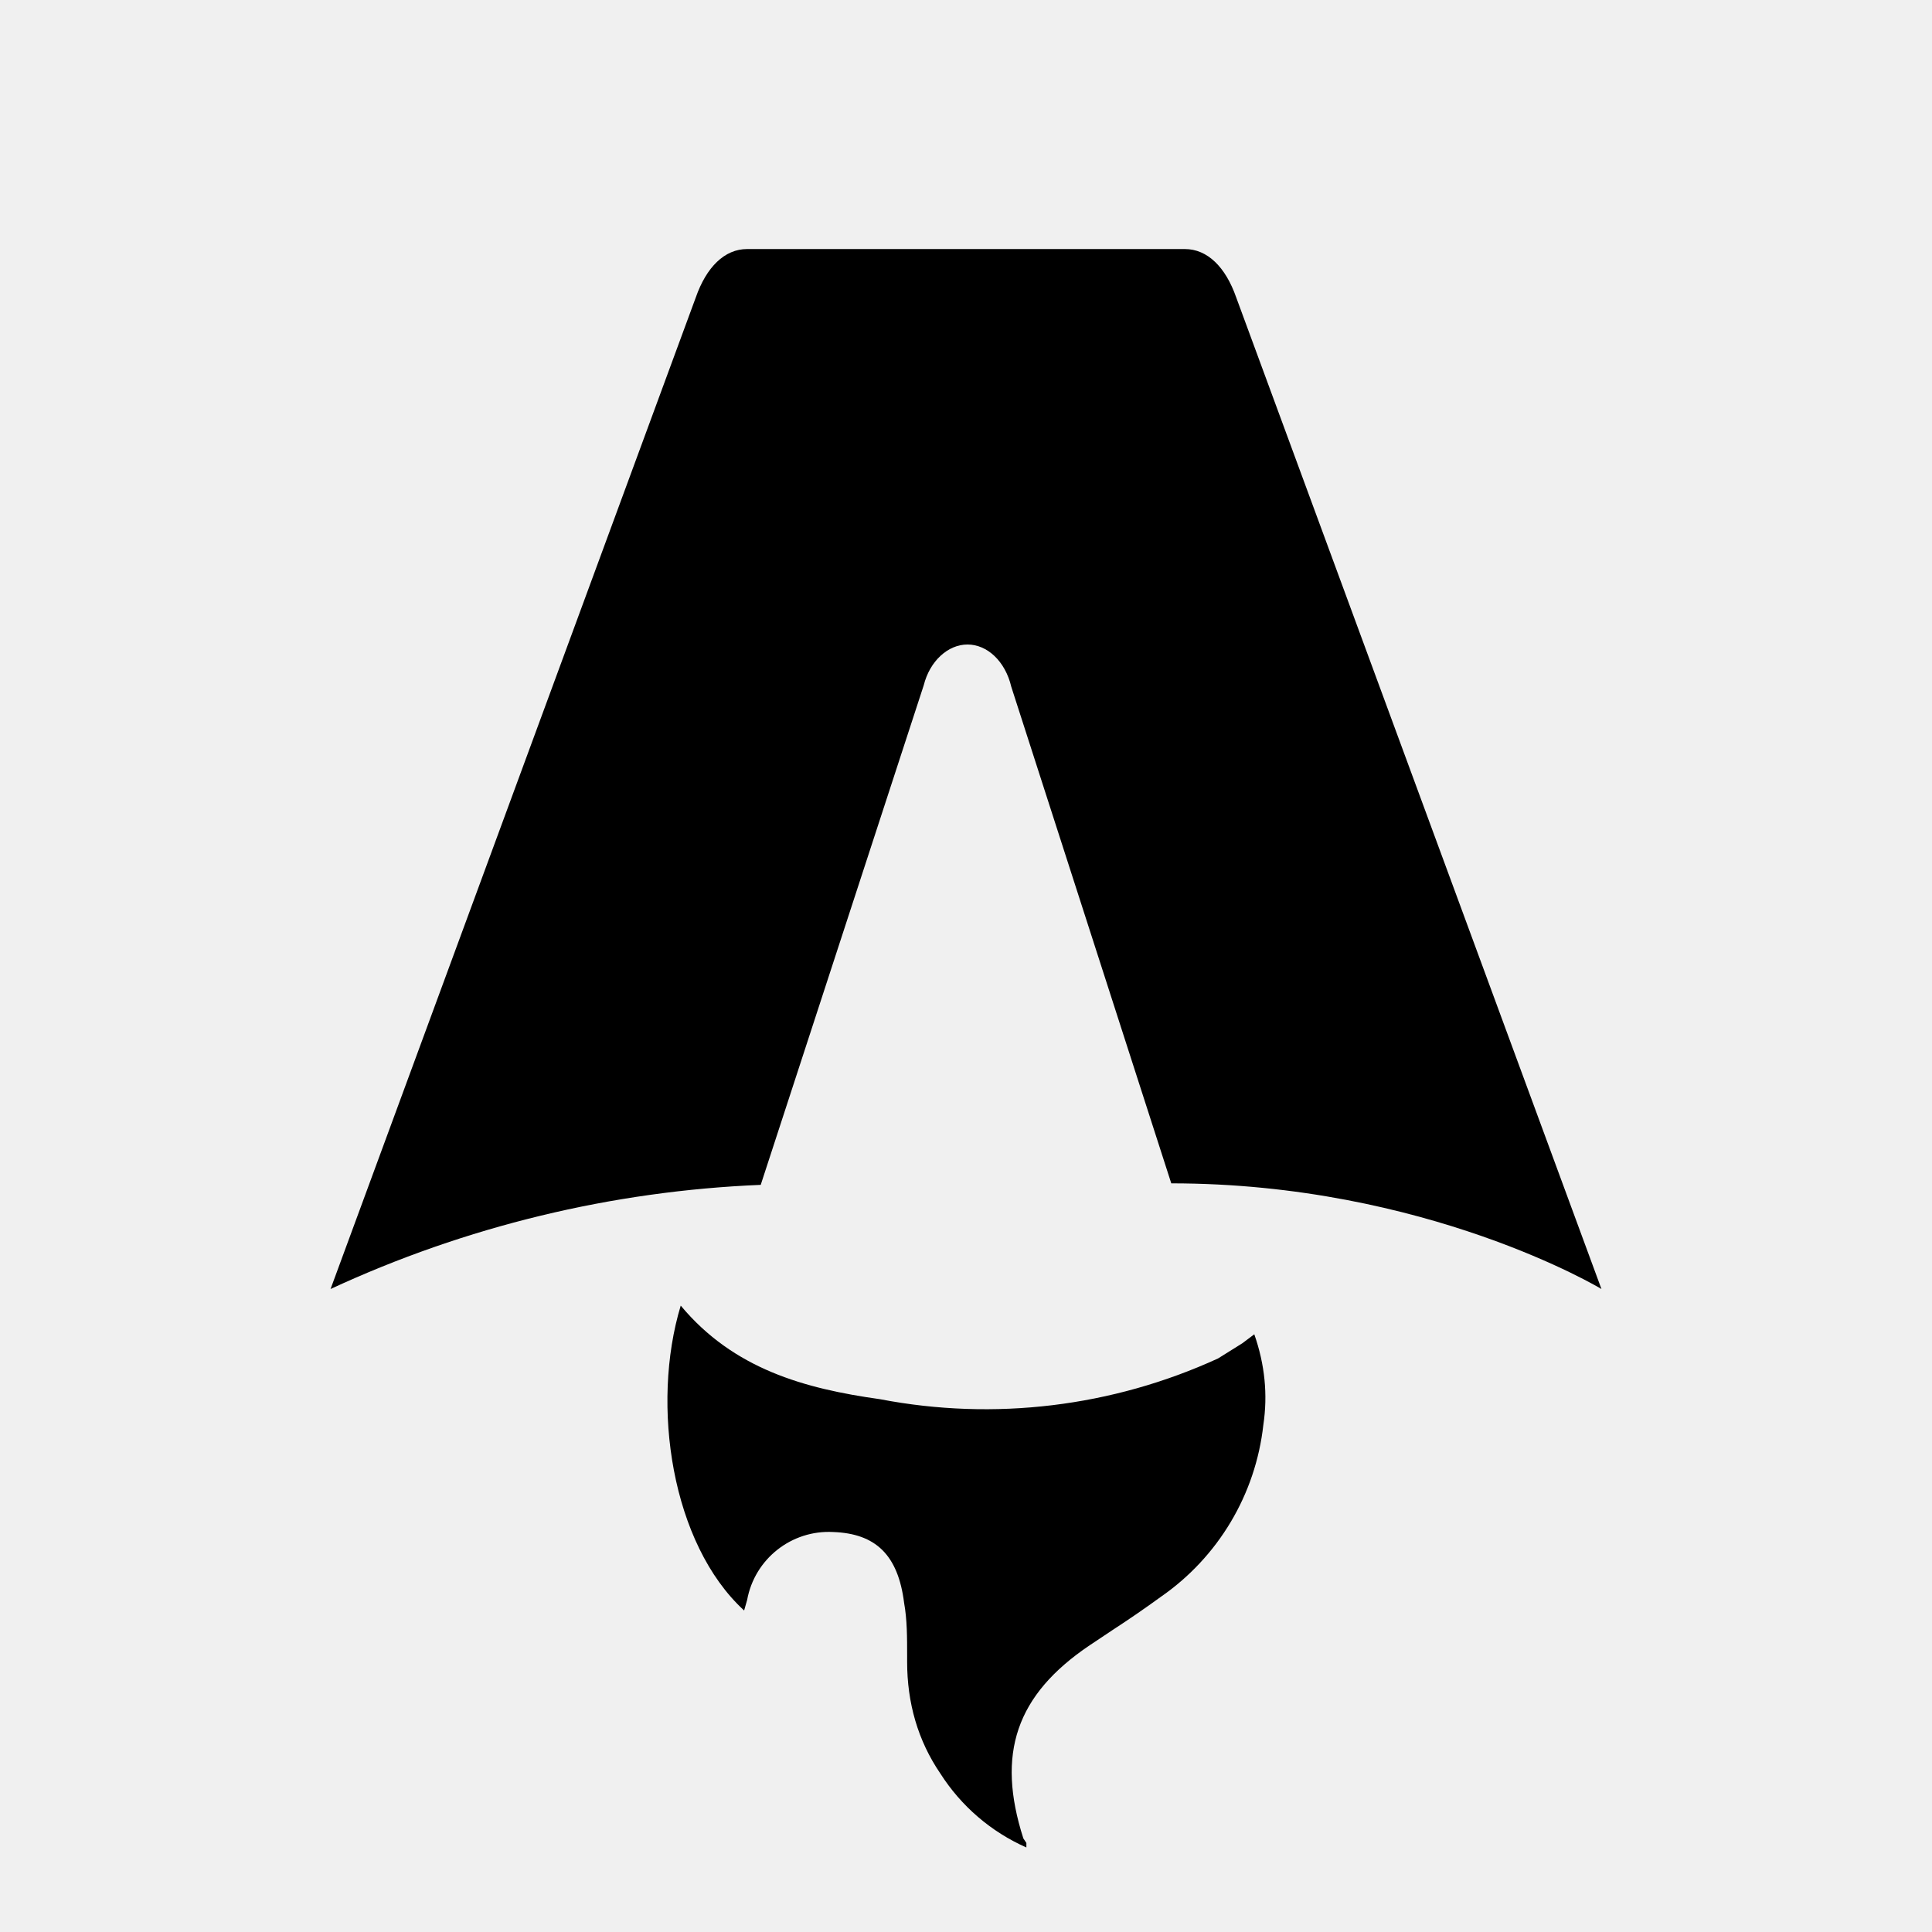
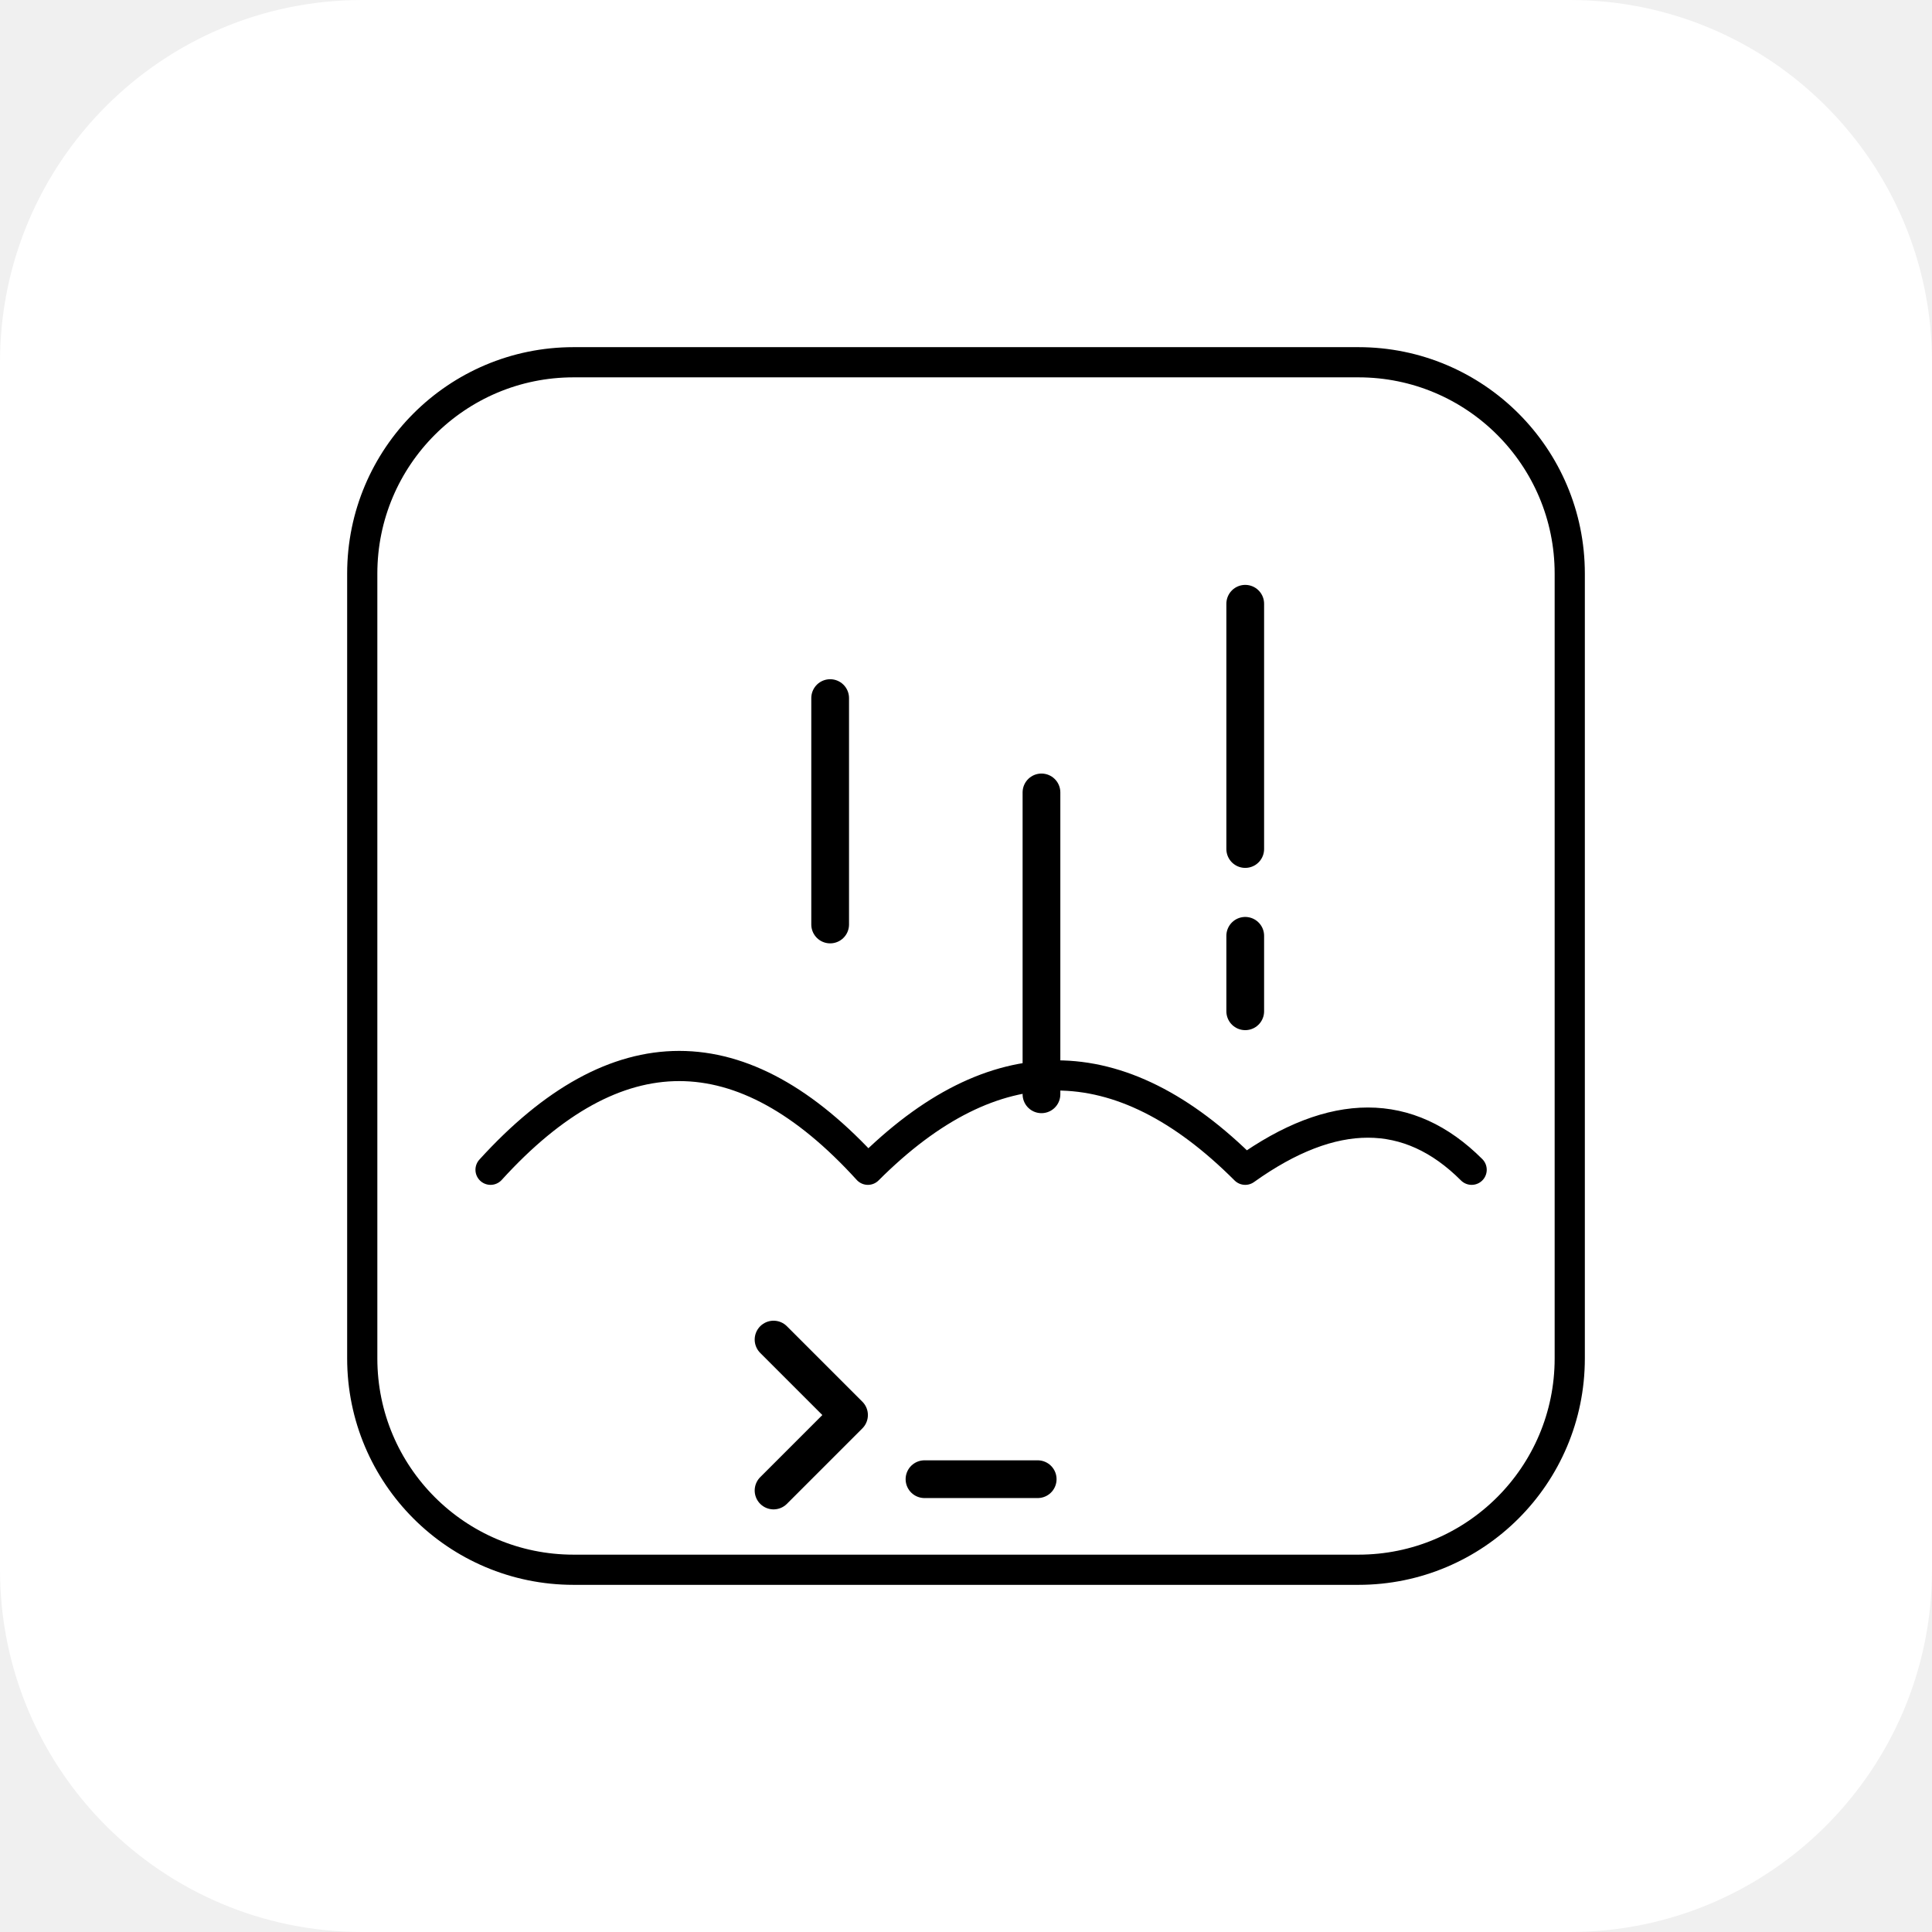
- <svg xmlns="http://www.w3.org/2000/svg" fill="none" viewBox="0 0 128 128">
-   <path d="M50.4 78.5a75.1 75.1 0 0 0-28.5 6.9l24.2-65.7c.7-2 1.9-3.2 3.4-3.2h29c1.5 0 2.7 1.2 3.4 3.2l24.2 65.7s-11.6-7-28.5-7L67 45.5c-.4-1.7-1.6-2.8-2.9-2.8-1.3 0-2.5 1.1-2.9 2.7L50.4 78.5Zm-1.1 28.2Zm-4.2-20.2c-2 6.6-.6 15.8 4.2 20.2a17.5 17.5 0 0 1 .2-.7 5.5 5.5 0 0 1 5.7-4.5c2.8.1 4.3 1.5 4.7 4.7.2 1.1.2 2.3.2 3.5v.4c0 2.7.7 5.2 2.2 7.4a13 13 0 0 0 5.7 4.9v-.3l-.2-.3c-1.8-5.6-.5-9.5 4.4-12.8l1.5-1a73 73 0 0 0 3.2-2.2 16 16 0 0 0 6.8-11.4c.3-2 .1-4-.6-6l-.8.6-1.6 1a37 37 0 0 1-22.4 2.7c-5-.7-9.7-2-13.2-6.2Z" />
-   <style>
-         path { fill: #000; }
-         @media (prefers-color-scheme: dark) {
-             path { fill: #FFF; }
-         }
-     </style>
+ <svg xmlns="http://www.w3.org/2000/svg" width="512" height="512" viewBox="0 0 512 512" fill="none">
+   <rect width="512" height="512" rx="96" fill="white" />
+   <rect x="96" y="96" width="320" height="320" rx="56" stroke="black" stroke-width="8" fill="none" />
+   <line x1="220" y1="185" x2="220" y2="245" stroke="black" stroke-width="10" stroke-linecap="round" />
+   <line x1="276" y1="210" x2="276" y2="290" stroke="black" stroke-width="10" stroke-linecap="round" />
+   <line x1="330" y1="160" x2="330" y2="225" stroke="black" stroke-width="10" stroke-linecap="round" />
+   <line x1="330" y1="248" x2="330" y2="268" stroke="black" stroke-width="10" stroke-linecap="round" />
+   <path d="M130 310        Q180 255 230 310        Q280 260 330 310        Q365 285 390 310" stroke="black" stroke-width="8" stroke-linecap="round" stroke-linejoin="round" fill="none" />
+   <path d="M205 355 L225 375 L205 395" stroke="black" stroke-width="10" stroke-linecap="round" stroke-linejoin="round" fill="none" />
+   <line x1="245" y1="392" x2="275" y2="392" stroke="black" stroke-width="10" stroke-linecap="round" />
</svg>
